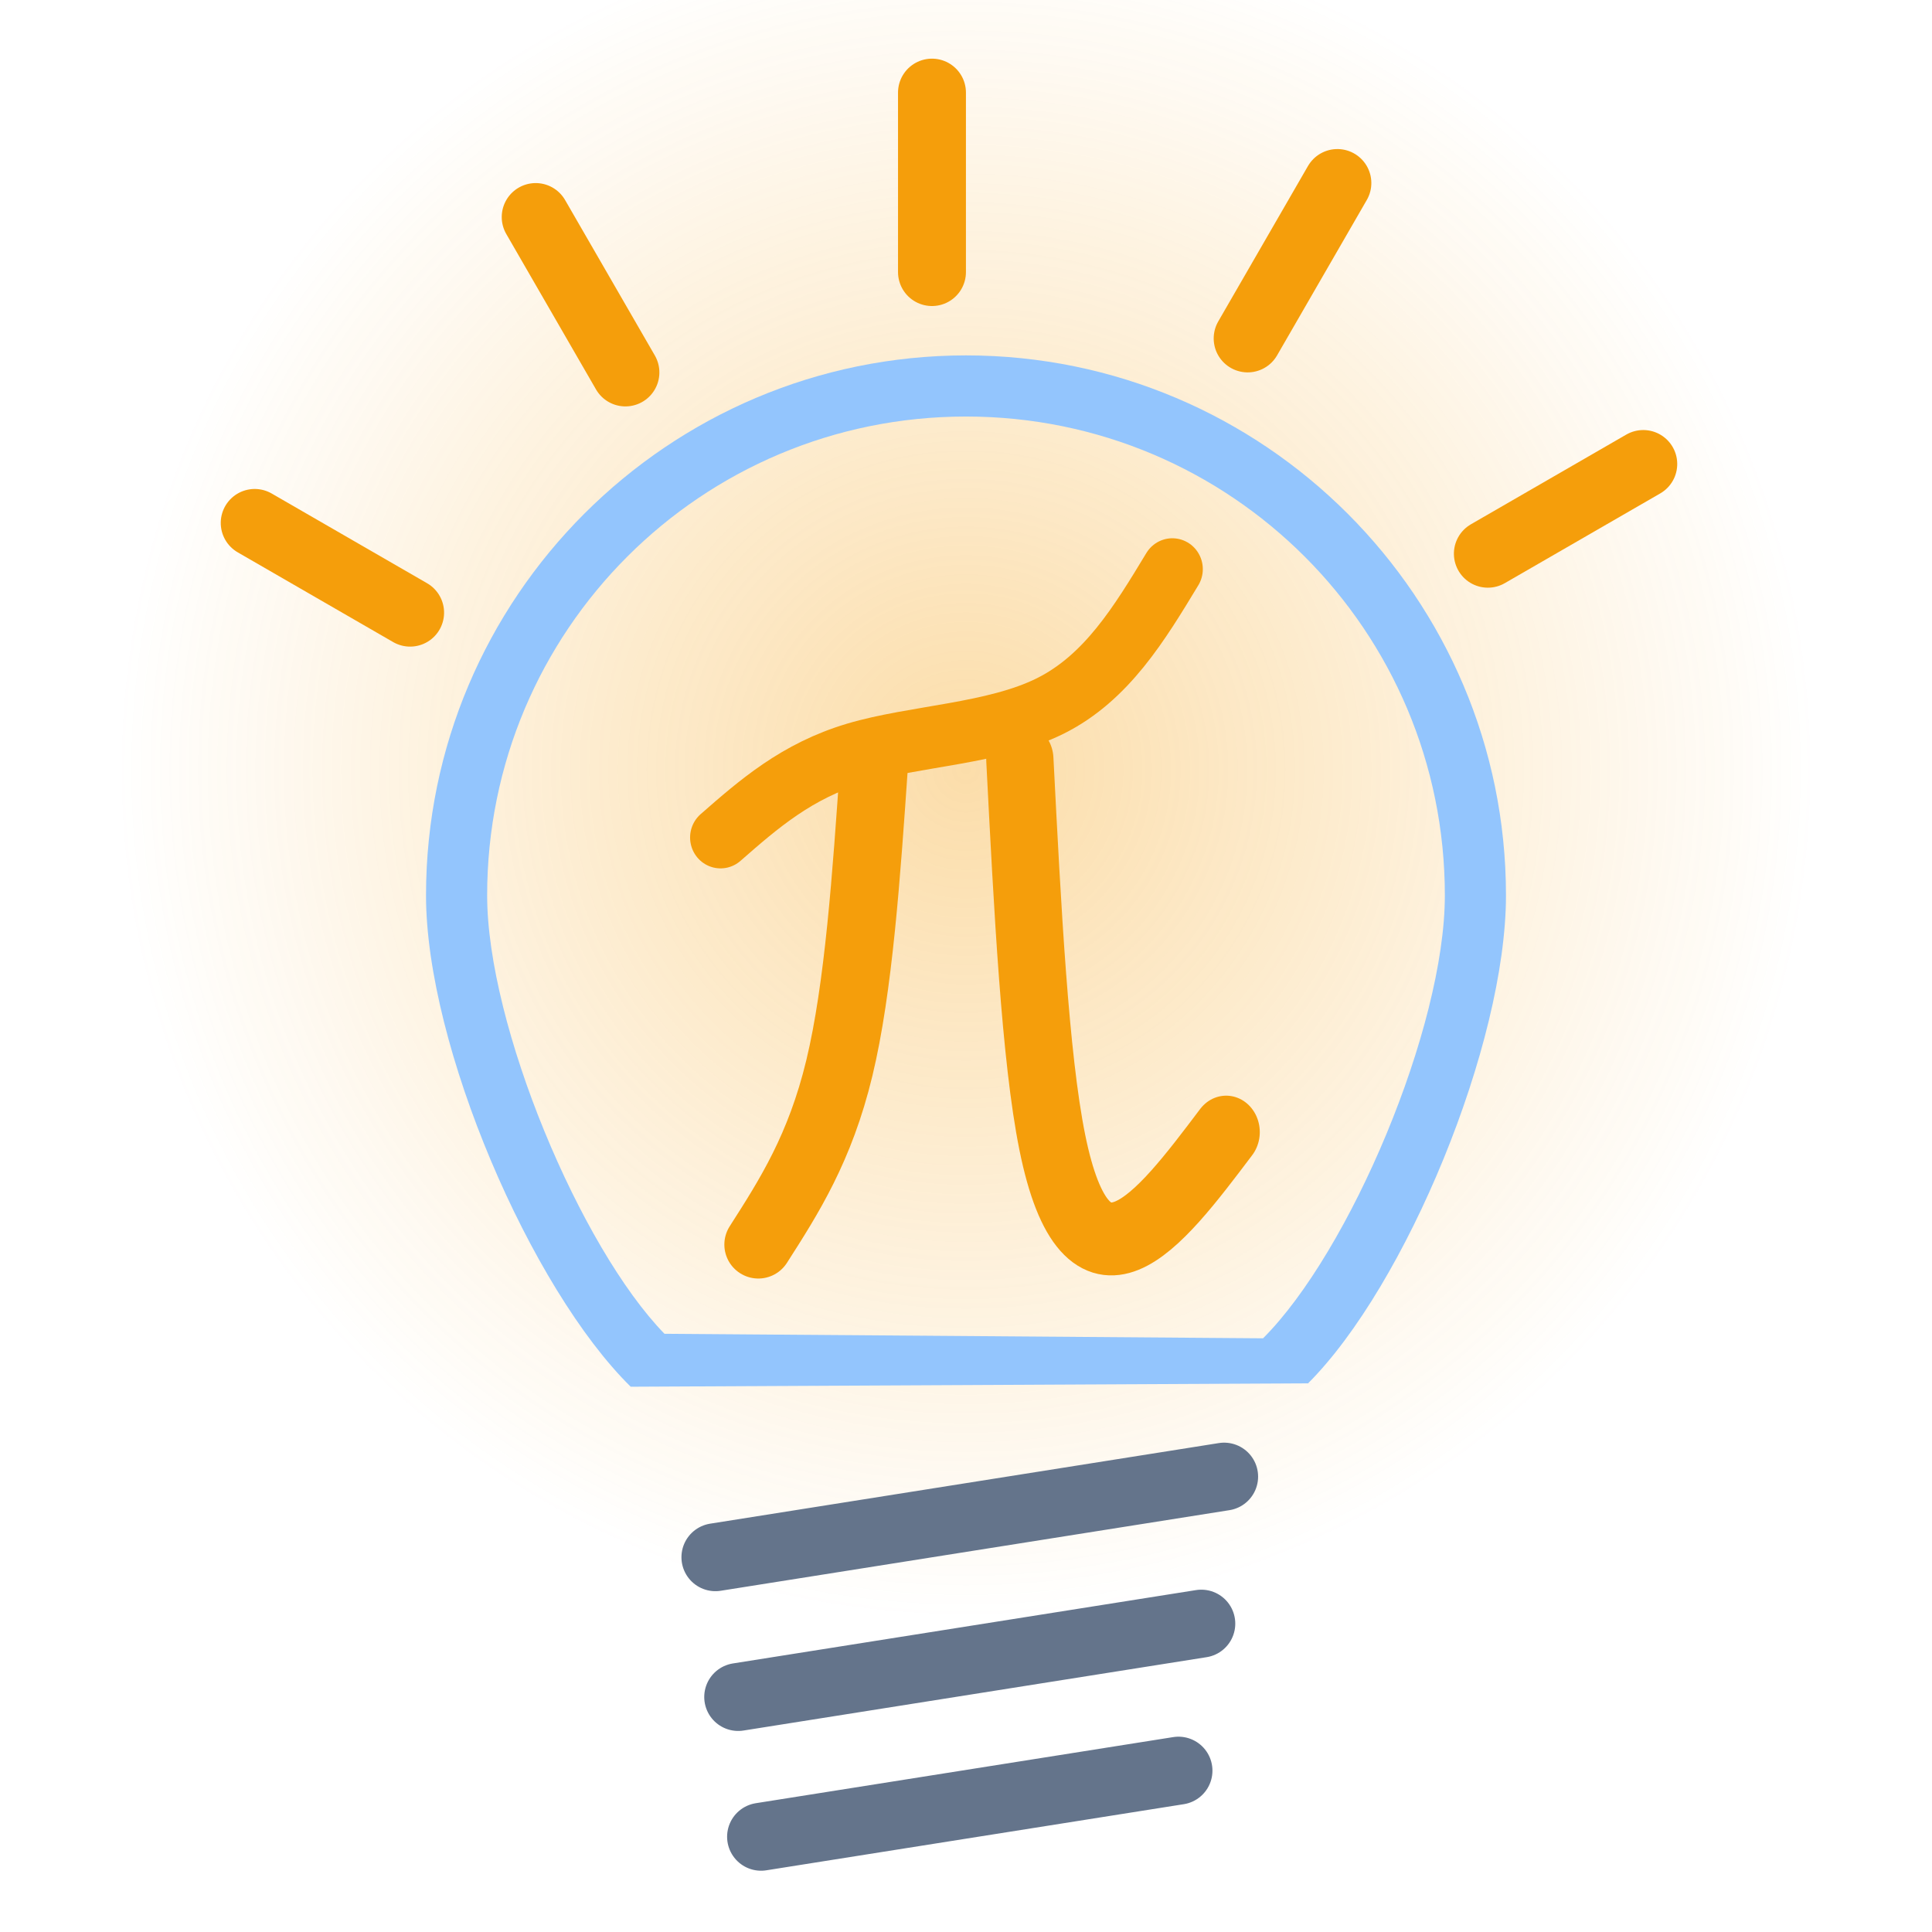
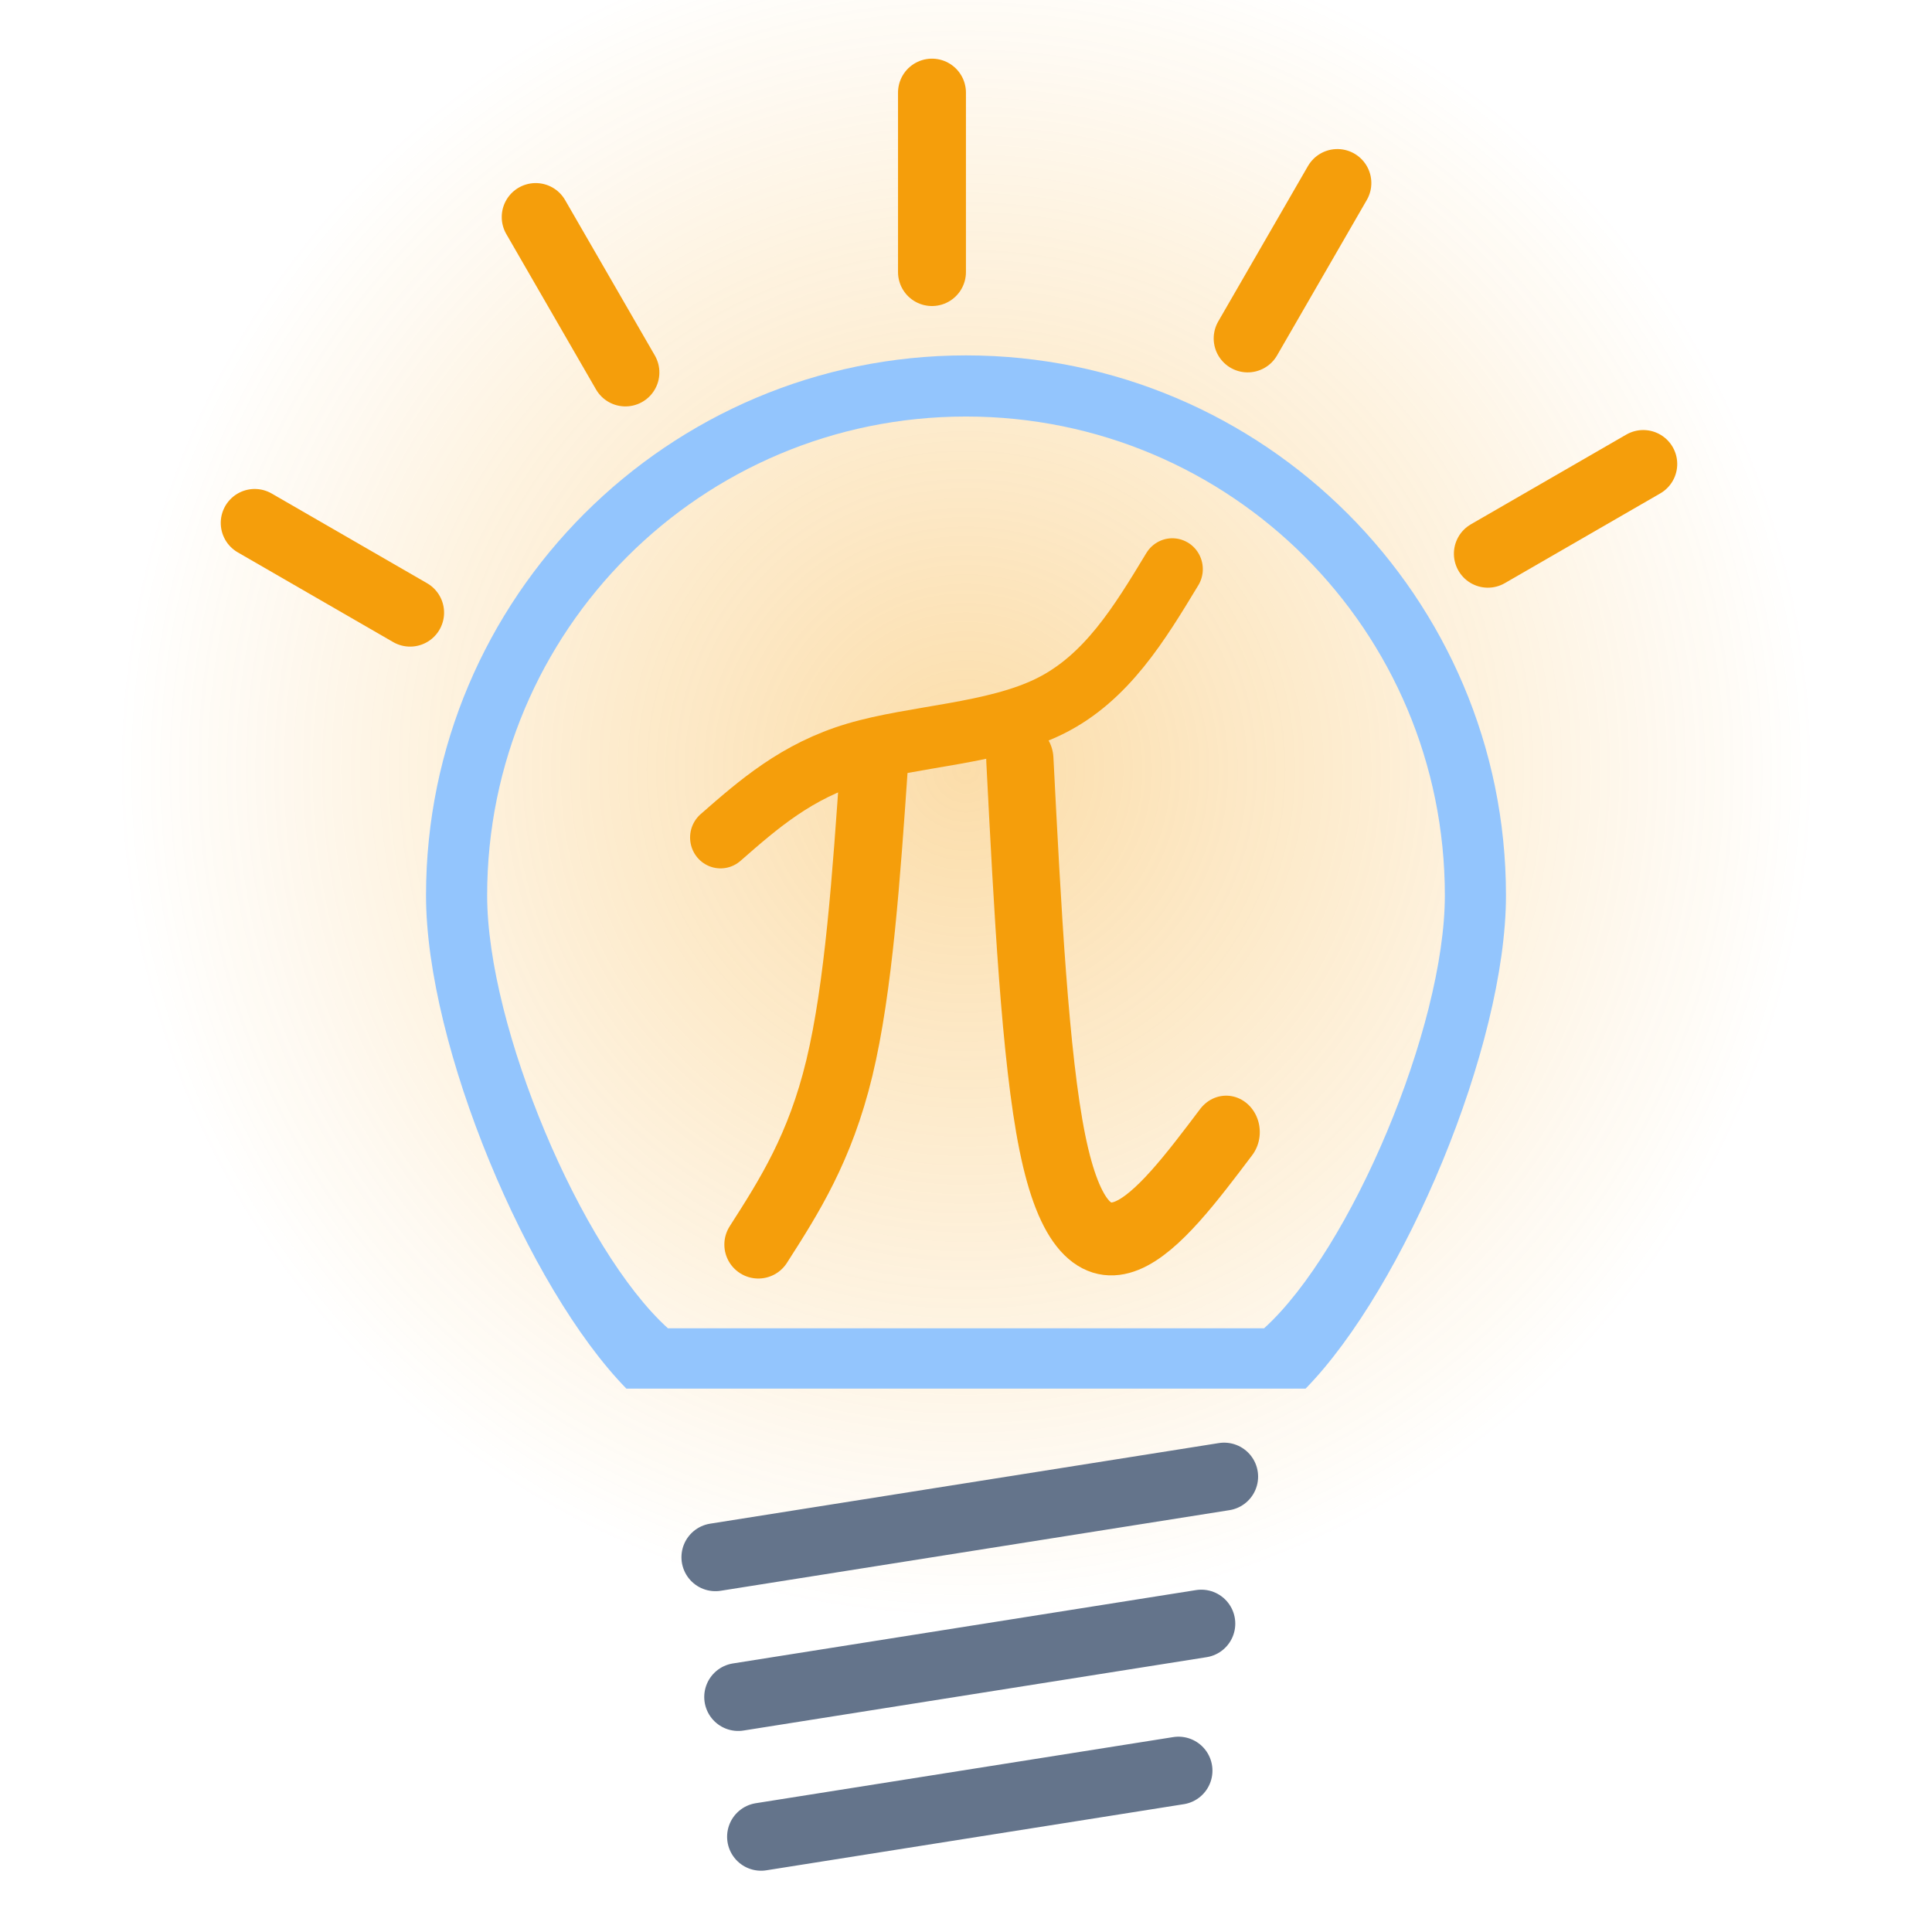
<svg xmlns="http://www.w3.org/2000/svg" xmlns:xlink="http://www.w3.org/1999/xlink" width="512" height="512" viewBox="0 0 512 512" version="1.1" id="svg1">
  <defs id="defs1">
    <linearGradient id="linearGradient2">
      <stop style="stop-color:#f59e0b;stop-opacity:0.349;" offset="0" id="stop2" />
      <stop style="stop-color:#f59e0b;stop-opacity:0;" offset="1" id="stop3" />
    </linearGradient>
    <radialGradient xlink:href="#linearGradient2" id="radialGradient3" cx="256" cy="256" fx="256" fy="256" r="225" gradientUnits="userSpaceOnUse" gradientTransform="translate(0,-52)" />
  </defs>
  <g id="layer1">
    <circle style="fill:url(#radialGradient3);stroke-width:10;stroke-linecap:round;stroke-linejoin:round" id="path1" cx="256" cy="204" r="225" />
  </g>
  <g id="layer2">
-     <path id="path3" style="color:#000000;fill:#93c5fd;fill-opacity:1;stroke-width:0.9;stroke-linecap:round;stroke-linejoin:round;-inkscape-stroke:none" d="M 346.655,366.597 C 372.563,340.689 399.1,276.752 399.1,237.284 c 0,-78.936 -64.164,-143.1 -143.1,-143.1 -78.936,0 -143.1,64.164 -143.1,143.1 0,39.909 27.825,104.239 54.245,130.213 m 8.947,-14.033 C 153.838,330.612 129.1,271.766 129.1,237.284 c 0,-70.181 56.719,-126.9 126.9,-126.9 70.181,0 126.9,56.719 126.9,126.9 0,35.09 -25.225,94.428 -48.178,117.381" />
+     <path id="path3" style="color:#000000;fill:#93c5fd;fill-opacity:1;stroke-width:0.9;stroke-linecap:round;stroke-linejoin:round;-inkscape-stroke:none" d="M 346,368 C 372.1,341.28 399.1,277.28 399.1,237.284 c 0,-78.936 -64.164,-143.1 -143.1,-143.1 -78.936,0 -143.1,64.164 -143.1,143.1 0,40 27,104 53.1,130.72 m 11,-16 C 154.1,331.28 129.1,272.28 129.1,237.284 c 0,-70.181 56.719,-126.9 126.9,-126.9 70.181,0 126.9,56.719 126.9,126.9 0,35 -25,94 -47.9,114.72" />
  </g>
  <g id="layer3">
    <path style="fill:#000000;fill-opacity:0.349;stroke:#64748b;stroke-width:18;stroke-linecap:round;stroke-linejoin:round;stroke-dasharray:none;stroke-opacity:1" d="m 189.59,412.68 c 44.94,-7.12 89.88,-14.24 134.82,-21.36" id="path4" />
    <path style="fill:#000000;fill-opacity:0.349;stroke:#64748b;stroke-width:18;stroke-linecap:round;stroke-linejoin:round;stroke-dasharray:none;stroke-opacity:1" d="m 195.63,449.72 c 40.91,-6.48 81.82,-12.96 122.73,-19.44" id="path5" />
    <path style="fill:#000000;fill-opacity:0.349;stroke:#64748b;stroke-width:18;stroke-linecap:round;stroke-linejoin:round;stroke-dasharray:none;stroke-opacity:1" d="m 201.69,486.76 c 36.87,-5.84 73.75,-11.68 110.62,-17.52" id="path6" />
  </g>
  <g id="layer4">
    <path style="fill:none;fill-opacity:1;stroke:#f59e0b;stroke-width:18;stroke-linecap:round;stroke-linejoin:round;stroke-dasharray:none;stroke-opacity:1" d="m 187.156,231.643 c 11.25,-9.716 22.5,-19.431 39.886,-24.545 17.386,-5.114 40.908,-5.625 57.527,-13.807 16.619,-8.182 26.335,-24.033 36.05,-39.885" id="path7" transform="matrix(0.8970984,0,0,0.9090456,23.05728,11.37474)" />
    <path style="fill:none;fill-opacity:1;stroke:#f59e0b;stroke-width:18;stroke-linecap:round;stroke-linejoin:round;stroke-dasharray:none;stroke-opacity:1" d="m 231.643,202.496 c -2.045,29.659 -4.091,59.317 -9.204,80.538 -5.114,21.221 -13.295,34.005 -21.477,46.789" id="path8" />
    <path style="fill:none;fill-opacity:1;stroke:#f59e0b;stroke-width:18;stroke-linecap:round;stroke-linejoin:round;stroke-dasharray:none;stroke-opacity:1" d="m 269.995,200.962 c 2.045,36.818 4.091,73.635 8.693,94.601 4.602,20.966 11.761,26.079 19.943,23.011 8.182,-3.068 17.386,-14.318 26.59,-25.568" id="path9" transform="matrix(0.990068,0,0,1.07316,2.955842,-14.42256)" />
  </g>
  <g id="layer5">
    <path style="fill:none;fill-opacity:1;stroke:#f59e0b;stroke-width:18;stroke-linecap:round;stroke-linejoin:round;stroke-dasharray:none;stroke-opacity:1" d="m 246.984,24.545 c 0,15.852 0,31.704 0,47.556" id="path10" />
    <path style="fill:none;fill-opacity:1;stroke:#f59e0b;stroke-width:18;stroke-linecap:round;stroke-linejoin:round;stroke-dasharray:none;stroke-opacity:1" d="m 246.984,24.545 c 0,15.852 0,31.704 0,47.556" id="path11" transform="rotate(30,256,237)" />
    <path style="fill:none;fill-opacity:1;stroke:#f59e0b;stroke-width:18;stroke-linecap:round;stroke-linejoin:round;stroke-dasharray:none;stroke-opacity:1" d="m 246.984,24.545 c 0,15.852 0,31.704 0,47.556" id="path12" transform="rotate(-30,256,237)" />
    <path style="fill:none;fill-opacity:1;stroke:#f59e0b;stroke-width:18;stroke-linecap:round;stroke-linejoin:round;stroke-dasharray:none;stroke-opacity:1" d="m 246.984,24.545 c 0,15.852 0,31.704 0,47.556" id="path14" transform="rotate(60,256,237)" />
    <path style="fill:none;fill-opacity:1;stroke:#f59e0b;stroke-width:18;stroke-linecap:round;stroke-linejoin:round;stroke-dasharray:none;stroke-opacity:1" d="m 246.984,24.545 c 0,15.852 0,31.704 0,47.556" id="path16" transform="rotate(-60,256,237)" />
  </g>
</svg>
